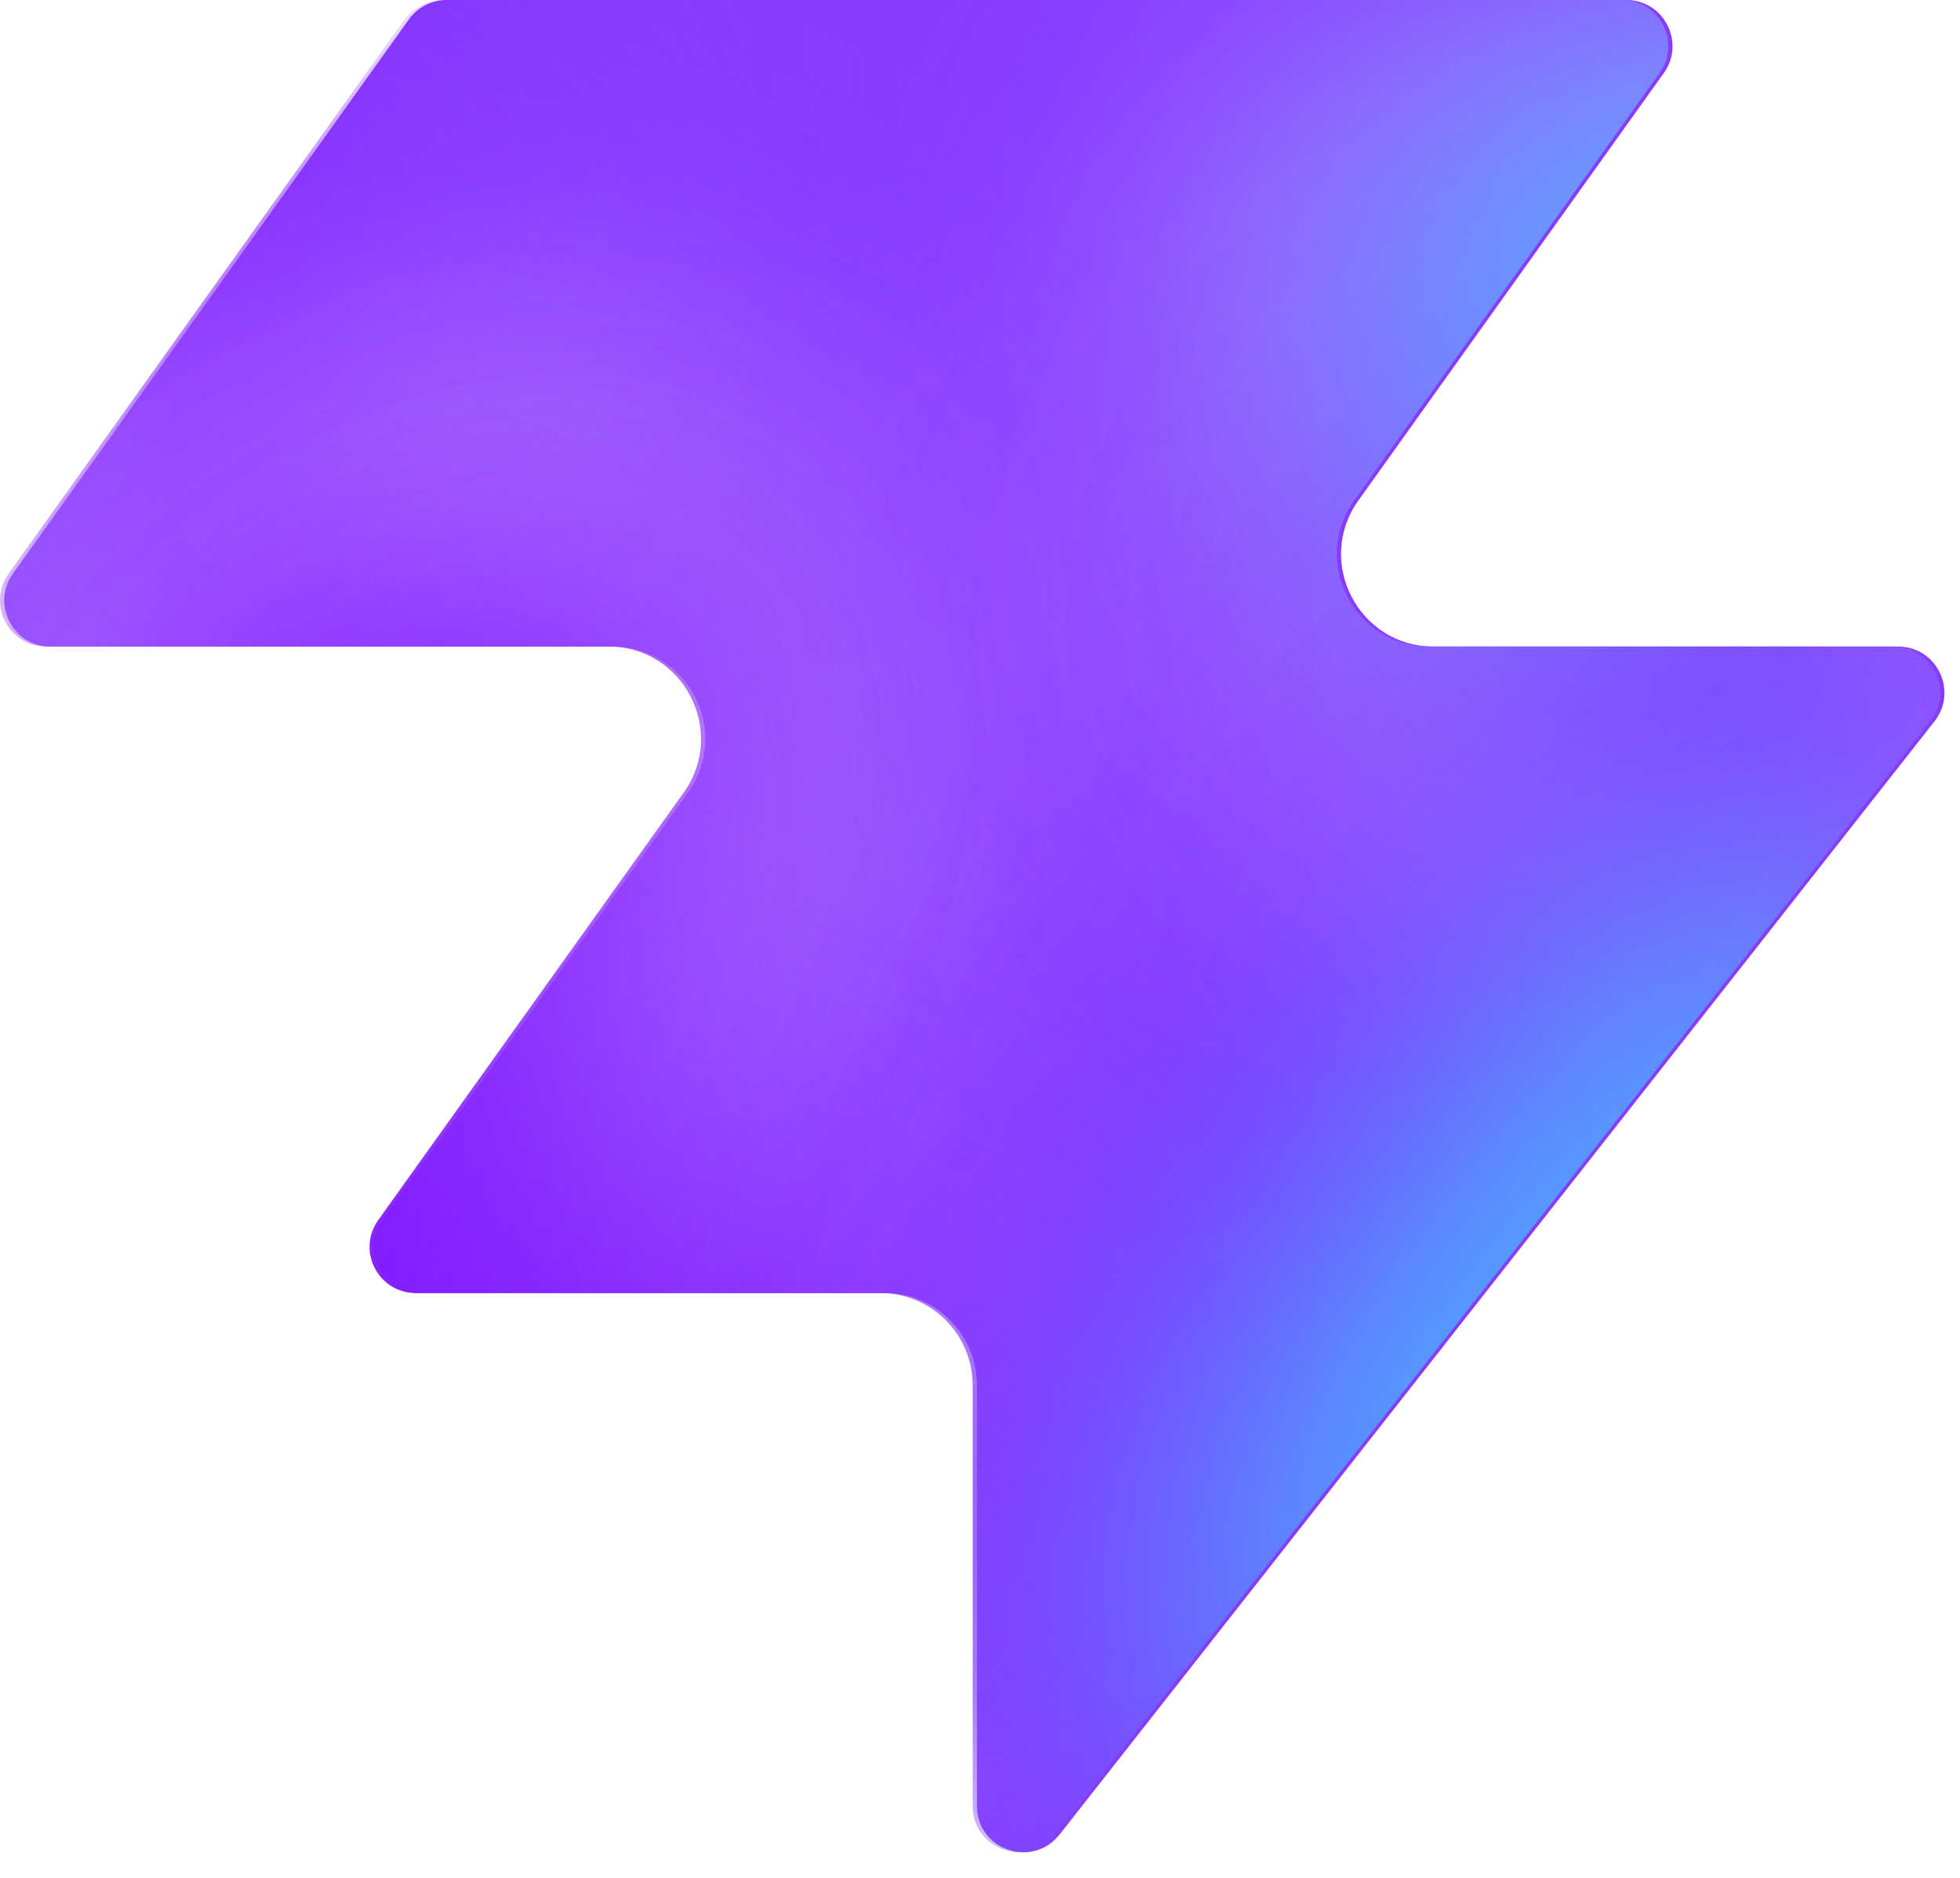
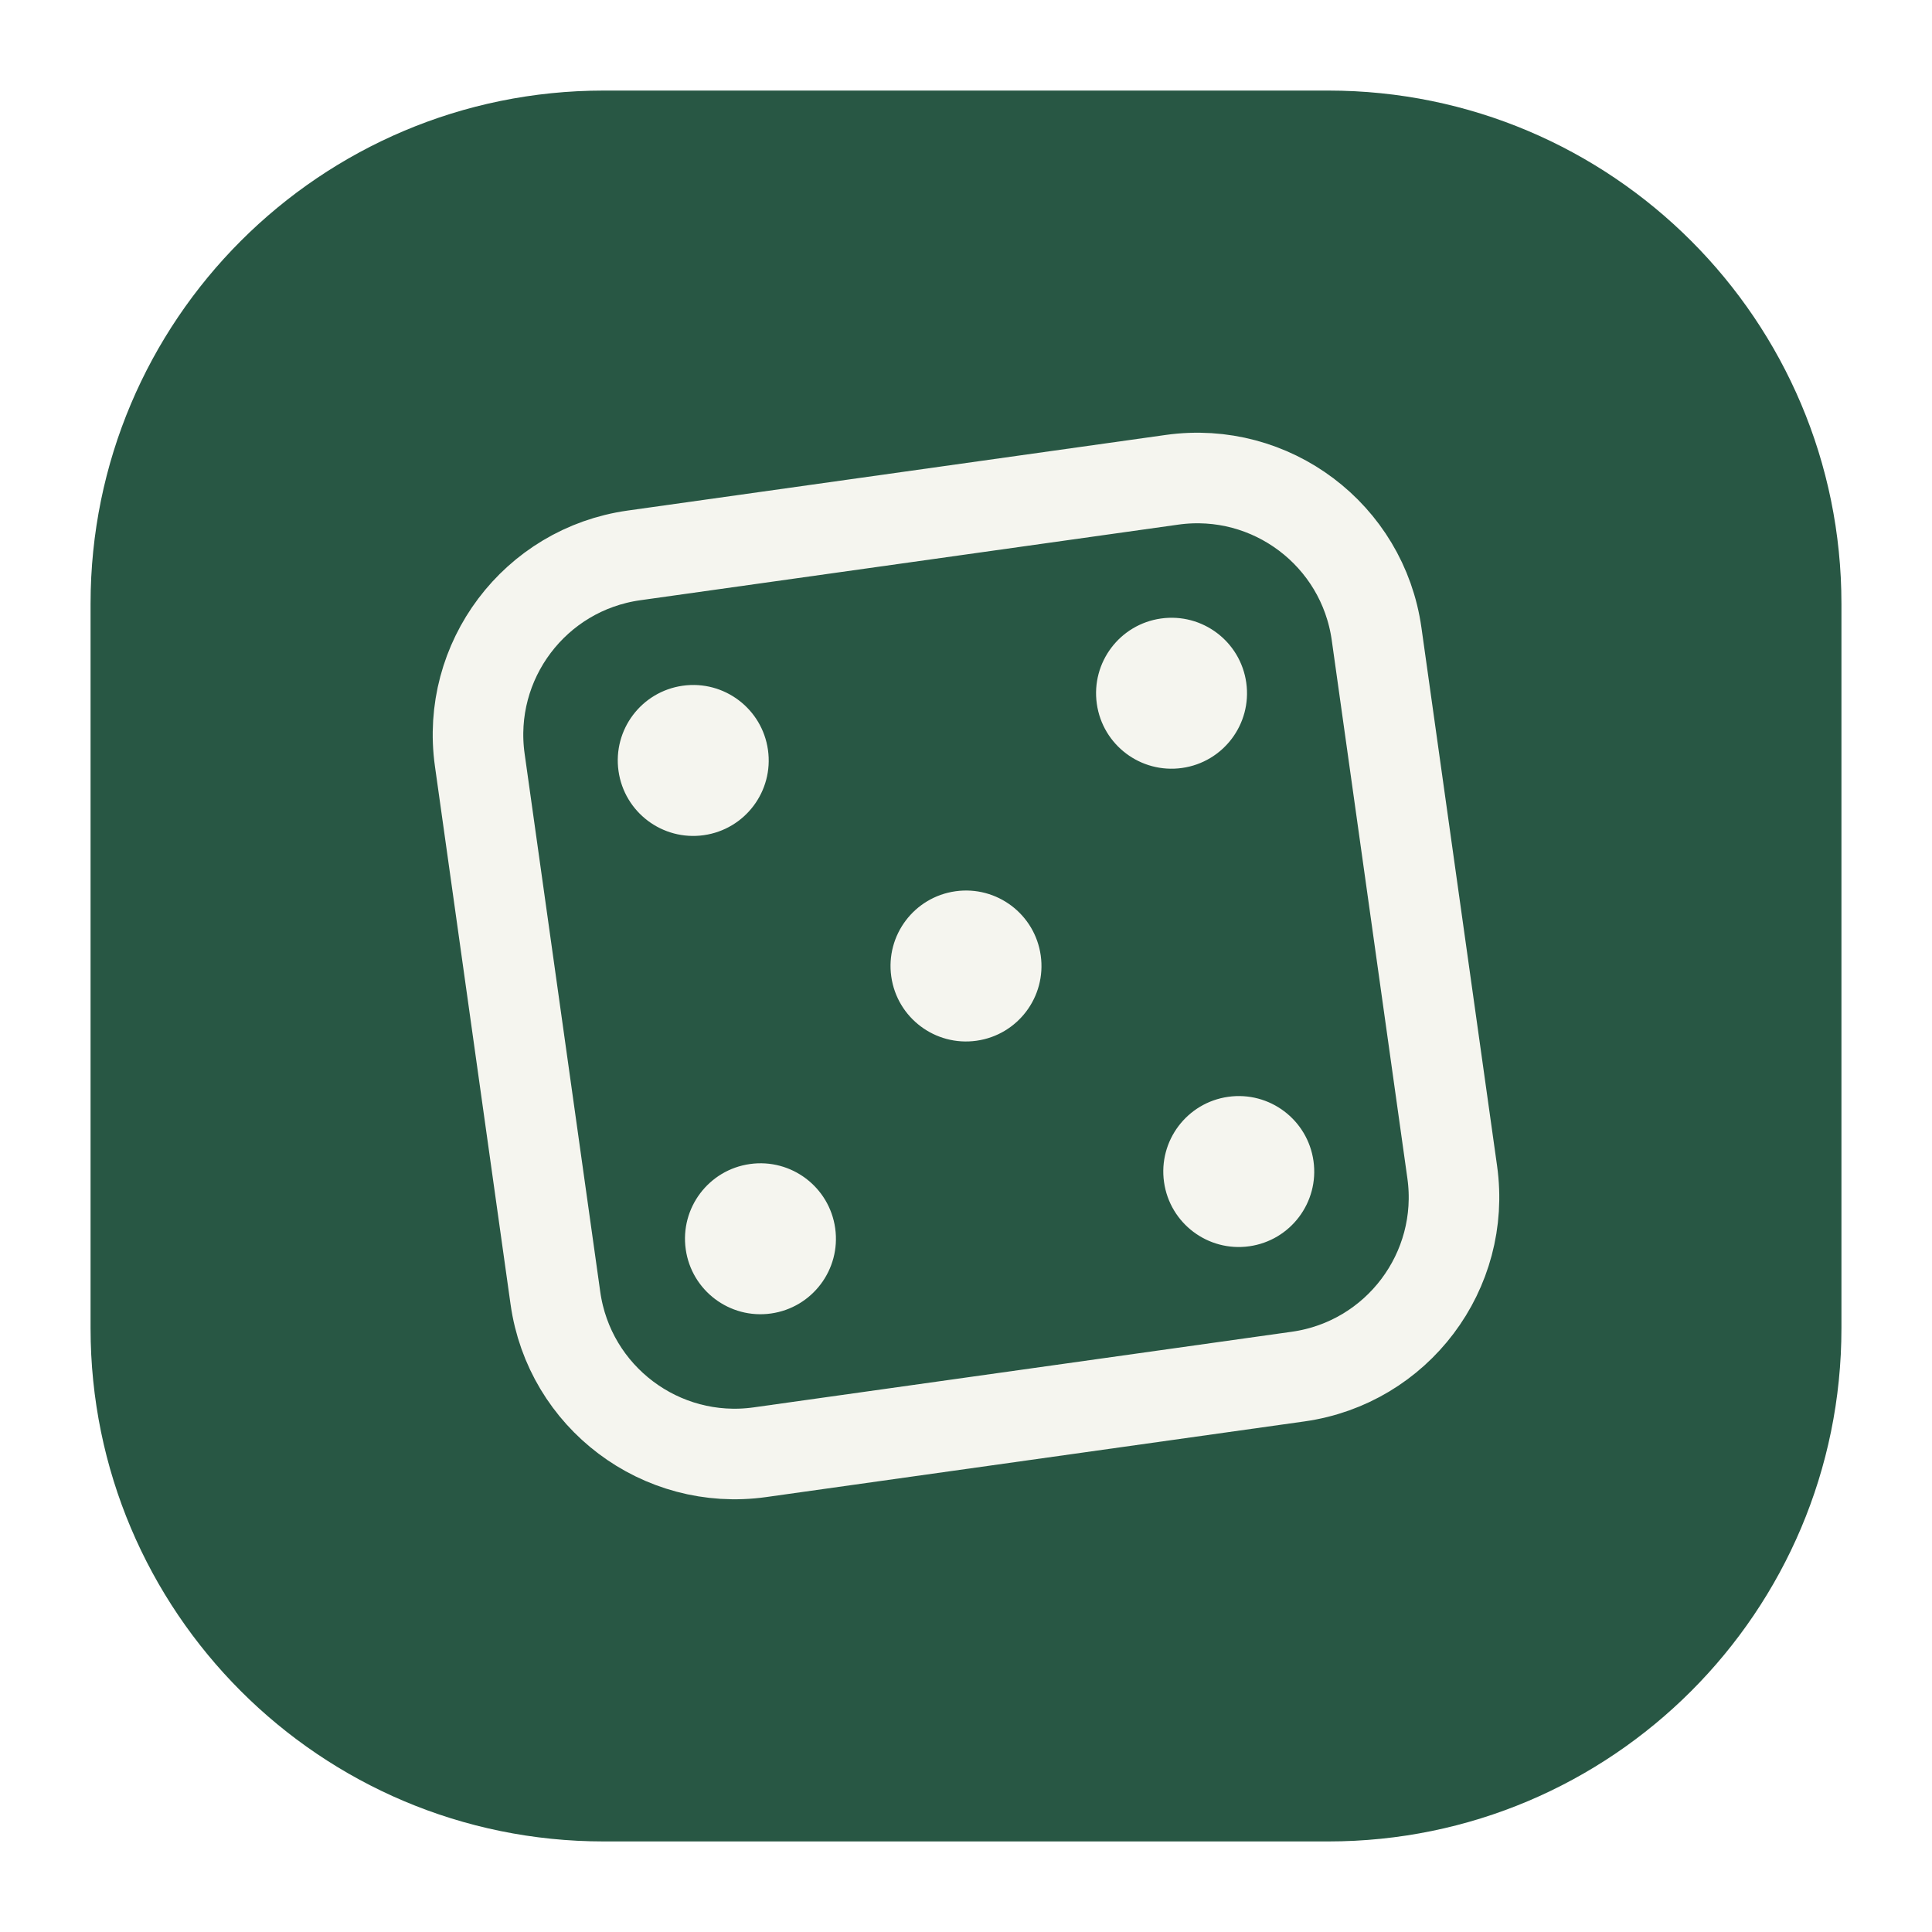
- <svg xmlns="http://www.w3.org/2000/svg" width="48" height="46" fill="none" viewBox="0 0 48 46">
-   <path fill="#863bff" d="M25.946 44.938c-.664.845-2.021.375-2.021-.698V33.937a2.26 2.26 0 0 0-2.262-2.262H10.287c-.92 0-1.456-1.04-.92-1.788l7.48-10.471c1.07-1.497 0-3.578-1.842-3.578H1.237c-.92 0-1.456-1.04-.92-1.788L10.013.474c.214-.297.556-.474.92-.474h28.894c.92 0 1.456 1.04.92 1.788l-7.48 10.471c-1.07 1.498 0 3.579 1.842 3.579h11.377c.943 0 1.473 1.088.89 1.83L25.947 44.94z" style="fill:#863bff;fill:color(display-p3 .525 .23 1);fill-opacity:1" />
-   <mask id="a" width="48" height="46" x="0" y="0" maskUnits="userSpaceOnUse" style="mask-type:alpha">
-     <path fill="#000" d="M25.842 44.938c-.664.844-2.021.375-2.021-.698V33.937a2.26 2.26 0 0 0-2.262-2.262H10.183c-.92 0-1.456-1.04-.92-1.788l7.48-10.471c1.07-1.498 0-3.579-1.842-3.579H1.133c-.92 0-1.456-1.04-.92-1.787L9.91.473c.214-.297.556-.474.92-.474h28.894c.92 0 1.456 1.04.92 1.788l-7.48 10.471c-1.07 1.498 0 3.578 1.842 3.578h11.377c.943 0 1.473 1.088.89 1.832L25.843 44.94z" style="fill:#000;fill-opacity:1" />
-   </mask>
-   <g mask="url(#a)">
-     <g filter="url(#b)">
-       <ellipse cx="5.508" cy="14.704" fill="#ede6ff" rx="5.508" ry="14.704" style="fill:#ede6ff;fill:color(display-p3 .927 .903 1);fill-opacity:1" transform="matrix(.00324 1 1 -.00324 -4.47 31.516)" />
-     </g>
-     <g filter="url(#c)">
-       <ellipse cx="10.399" cy="29.851" fill="#ede6ff" rx="10.399" ry="29.851" style="fill:#ede6ff;fill:color(display-p3 .927 .903 1);fill-opacity:1" transform="matrix(.00324 1 1 -.00324 -39.328 7.883)" />
-     </g>
-     <g filter="url(#d)">
-       <ellipse cx="5.508" cy="30.487" fill="#7e14ff" rx="5.508" ry="30.487" style="fill:#7e14ff;fill:color(display-p3 .492 .077 1);fill-opacity:1" transform="rotate(89.814 -25.913 -14.639)scale(1 -1)" />
-     </g>
-     <g filter="url(#e)">
-       <ellipse cx="5.508" cy="30.599" fill="#7e14ff" rx="5.508" ry="30.599" style="fill:#7e14ff;fill:color(display-p3 .492 .077 1);fill-opacity:1" transform="rotate(89.814 -32.644 -3.334)scale(1 -1)" />
-     </g>
-     <g filter="url(#f)">
-       <ellipse cx="5.508" cy="30.599" fill="#7e14ff" rx="5.508" ry="30.599" style="fill:#7e14ff;fill:color(display-p3 .492 .077 1);fill-opacity:1" transform="matrix(.00324 1 1 -.00324 -34.34 30.47)" />
-     </g>
-     <g filter="url(#g)">
-       <ellipse cx="14.072" cy="22.078" fill="#ede6ff" rx="14.072" ry="22.078" style="fill:#ede6ff;fill:color(display-p3 .927 .903 1);fill-opacity:1" transform="rotate(93.35 24.506 48.493)scale(-1 1)" />
-     </g>
-     <g filter="url(#h)">
-       <ellipse cx="3.47" cy="21.501" fill="#7e14ff" rx="3.47" ry="21.501" style="fill:#7e14ff;fill:color(display-p3 .492 .077 1);fill-opacity:1" transform="rotate(89.009 28.708 47.59)scale(-1 1)" />
-     </g>
-     <g filter="url(#i)">
-       <ellipse cx="3.47" cy="21.501" fill="#7e14ff" rx="3.47" ry="21.501" style="fill:#7e14ff;fill:color(display-p3 .492 .077 1);fill-opacity:1" transform="rotate(89.009 28.708 47.59)scale(-1 1)" />
-     </g>
-     <g filter="url(#j)">
-       <ellipse cx=".387" cy="8.972" fill="#7e14ff" rx="4.407" ry="29.108" style="fill:#7e14ff;fill:color(display-p3 .492 .077 1);fill-opacity:1" transform="rotate(39.51 .387 8.972)" />
-     </g>
-     <g filter="url(#k)">
-       <ellipse cx="47.523" cy="-6.092" fill="#7e14ff" rx="4.407" ry="29.108" style="fill:#7e14ff;fill:color(display-p3 .492 .077 1);fill-opacity:1" transform="rotate(37.892 47.523 -6.092)" />
-     </g>
-     <g filter="url(#l)">
-       <ellipse cx="41.412" cy="6.333" fill="#47bfff" rx="5.971" ry="9.665" style="fill:#47bfff;fill:color(display-p3 .28 .748 1);fill-opacity:1" transform="rotate(37.892 41.412 6.333)" />
-     </g>
-     <g filter="url(#m)">
-       <ellipse cx="-1.879" cy="38.332" fill="#7e14ff" rx="4.407" ry="29.108" style="fill:#7e14ff;fill:color(display-p3 .492 .077 1);fill-opacity:1" transform="rotate(37.892 -1.88 38.332)" />
-     </g>
-     <g filter="url(#n)">
-       <ellipse cx="-1.879" cy="38.332" fill="#7e14ff" rx="4.407" ry="29.108" style="fill:#7e14ff;fill:color(display-p3 .492 .077 1);fill-opacity:1" transform="rotate(37.892 -1.88 38.332)" />
-     </g>
-     <g filter="url(#o)">
-       <ellipse cx="35.651" cy="29.907" fill="#7e14ff" rx="4.407" ry="29.108" style="fill:#7e14ff;fill:color(display-p3 .492 .077 1);fill-opacity:1" transform="rotate(37.892 35.651 29.907)" />
-     </g>
-     <g filter="url(#p)">
-       <ellipse cx="38.418" cy="32.4" fill="#47bfff" rx="5.971" ry="15.297" style="fill:#47bfff;fill:color(display-p3 .28 .748 1);fill-opacity:1" transform="rotate(37.892 38.418 32.4)" />
+ <svg xmlns="http://www.w3.org/2000/svg" viewBox="0 0 64 64">
+   <rect x="3" y="3" width="58" height="58" rx="17" fill="#285744" />
+   <g transform="rotate(-8 32 32)">
+     <rect x="17" y="17" width="30" height="30" rx="6" fill="none" stroke="#f5f5ef" stroke-width="3" />
+     <g fill="#f5f5ef">
+       <circle cx="24" cy="24" r="2.5" />
+       <circle cx="40" cy="24" r="2.5" />
+       <circle cx="32" cy="32" r="2.5" />
+       <circle cx="24" cy="40" r="2.5" />
+       <circle cx="40" cy="40" r="2.5" />
    </g>
  </g>
-   <defs>
-     <filter id="b" width="60.045" height="41.654" x="-19.77" y="16.149" color-interpolation-filters="sRGB" filterUnits="userSpaceOnUse">
-       <feFlood flood-opacity="0" result="BackgroundImageFix" />
-       <feBlend in="SourceGraphic" in2="BackgroundImageFix" result="shape" />
-       <feGaussianBlur result="effect1_foregroundBlur_2002_17158" stdDeviation="7.659" />
-     </filter>
-     <filter id="c" width="90.34" height="51.437" x="-54.613" y="-7.533" color-interpolation-filters="sRGB" filterUnits="userSpaceOnUse">
-       <feFlood flood-opacity="0" result="BackgroundImageFix" />
-       <feBlend in="SourceGraphic" in2="BackgroundImageFix" result="shape" />
-       <feGaussianBlur result="effect1_foregroundBlur_2002_17158" stdDeviation="7.659" />
-     </filter>
-     <filter id="d" width="79.355" height="29.4" x="-49.64" y="2.03" color-interpolation-filters="sRGB" filterUnits="userSpaceOnUse">
-       <feFlood flood-opacity="0" result="BackgroundImageFix" />
-       <feBlend in="SourceGraphic" in2="BackgroundImageFix" result="shape" />
-       <feGaussianBlur result="effect1_foregroundBlur_2002_17158" stdDeviation="4.596" />
-     </filter>
-     <filter id="e" width="79.579" height="29.4" x="-45.045" y="20.029" color-interpolation-filters="sRGB" filterUnits="userSpaceOnUse">
-       <feFlood flood-opacity="0" result="BackgroundImageFix" />
-       <feBlend in="SourceGraphic" in2="BackgroundImageFix" result="shape" />
-       <feGaussianBlur result="effect1_foregroundBlur_2002_17158" stdDeviation="4.596" />
-     </filter>
-     <filter id="f" width="79.579" height="29.4" x="-43.513" y="21.178" color-interpolation-filters="sRGB" filterUnits="userSpaceOnUse">
-       <feFlood flood-opacity="0" result="BackgroundImageFix" />
-       <feBlend in="SourceGraphic" in2="BackgroundImageFix" result="shape" />
-       <feGaussianBlur result="effect1_foregroundBlur_2002_17158" stdDeviation="4.596" />
-     </filter>
-     <filter id="g" width="74.749" height="58.852" x="15.756" y="-17.901" color-interpolation-filters="sRGB" filterUnits="userSpaceOnUse">
-       <feFlood flood-opacity="0" result="BackgroundImageFix" />
-       <feBlend in="SourceGraphic" in2="BackgroundImageFix" result="shape" />
-       <feGaussianBlur result="effect1_foregroundBlur_2002_17158" stdDeviation="7.659" />
-     </filter>
-     <filter id="h" width="61.377" height="25.362" x="23.548" y="2.284" color-interpolation-filters="sRGB" filterUnits="userSpaceOnUse">
-       <feFlood flood-opacity="0" result="BackgroundImageFix" />
-       <feBlend in="SourceGraphic" in2="BackgroundImageFix" result="shape" />
-       <feGaussianBlur result="effect1_foregroundBlur_2002_17158" stdDeviation="4.596" />
-     </filter>
-     <filter id="i" width="61.377" height="25.362" x="23.548" y="2.284" color-interpolation-filters="sRGB" filterUnits="userSpaceOnUse">
-       <feFlood flood-opacity="0" result="BackgroundImageFix" />
-       <feBlend in="SourceGraphic" in2="BackgroundImageFix" result="shape" />
-       <feGaussianBlur result="effect1_foregroundBlur_2002_17158" stdDeviation="4.596" />
-     </filter>
-     <filter id="j" width="56.045" height="63.649" x="-27.636" y="-22.853" color-interpolation-filters="sRGB" filterUnits="userSpaceOnUse">
-       <feFlood flood-opacity="0" result="BackgroundImageFix" />
-       <feBlend in="SourceGraphic" in2="BackgroundImageFix" result="shape" />
-       <feGaussianBlur result="effect1_foregroundBlur_2002_17158" stdDeviation="4.596" />
-     </filter>
-     <filter id="k" width="54.814" height="64.646" x="20.116" y="-38.415" color-interpolation-filters="sRGB" filterUnits="userSpaceOnUse">
-       <feFlood flood-opacity="0" result="BackgroundImageFix" />
-       <feBlend in="SourceGraphic" in2="BackgroundImageFix" result="shape" />
-       <feGaussianBlur result="effect1_foregroundBlur_2002_17158" stdDeviation="4.596" />
-     </filter>
-     <filter id="l" width="33.541" height="35.313" x="24.641" y="-11.323" color-interpolation-filters="sRGB" filterUnits="userSpaceOnUse">
-       <feFlood flood-opacity="0" result="BackgroundImageFix" />
-       <feBlend in="SourceGraphic" in2="BackgroundImageFix" result="shape" />
-       <feGaussianBlur result="effect1_foregroundBlur_2002_17158" stdDeviation="4.596" />
-     </filter>
-     <filter id="m" width="54.814" height="64.646" x="-29.286" y="6.009" color-interpolation-filters="sRGB" filterUnits="userSpaceOnUse">
-       <feFlood flood-opacity="0" result="BackgroundImageFix" />
-       <feBlend in="SourceGraphic" in2="BackgroundImageFix" result="shape" />
-       <feGaussianBlur result="effect1_foregroundBlur_2002_17158" stdDeviation="4.596" />
-     </filter>
-     <filter id="n" width="54.814" height="64.646" x="-29.286" y="6.009" color-interpolation-filters="sRGB" filterUnits="userSpaceOnUse">
-       <feFlood flood-opacity="0" result="BackgroundImageFix" />
-       <feBlend in="SourceGraphic" in2="BackgroundImageFix" result="shape" />
-       <feGaussianBlur result="effect1_foregroundBlur_2002_17158" stdDeviation="4.596" />
-     </filter>
-     <filter id="o" width="54.814" height="64.646" x="8.244" y="-2.416" color-interpolation-filters="sRGB" filterUnits="userSpaceOnUse">
-       <feFlood flood-opacity="0" result="BackgroundImageFix" />
-       <feBlend in="SourceGraphic" in2="BackgroundImageFix" result="shape" />
-       <feGaussianBlur result="effect1_foregroundBlur_2002_17158" stdDeviation="4.596" />
-     </filter>
-     <filter id="p" width="39.409" height="43.623" x="18.713" y="10.588" color-interpolation-filters="sRGB" filterUnits="userSpaceOnUse">
-       <feFlood flood-opacity="0" result="BackgroundImageFix" />
-       <feBlend in="SourceGraphic" in2="BackgroundImageFix" result="shape" />
-       <feGaussianBlur result="effect1_foregroundBlur_2002_17158" stdDeviation="4.596" />
-     </filter>
-   </defs>
</svg>
